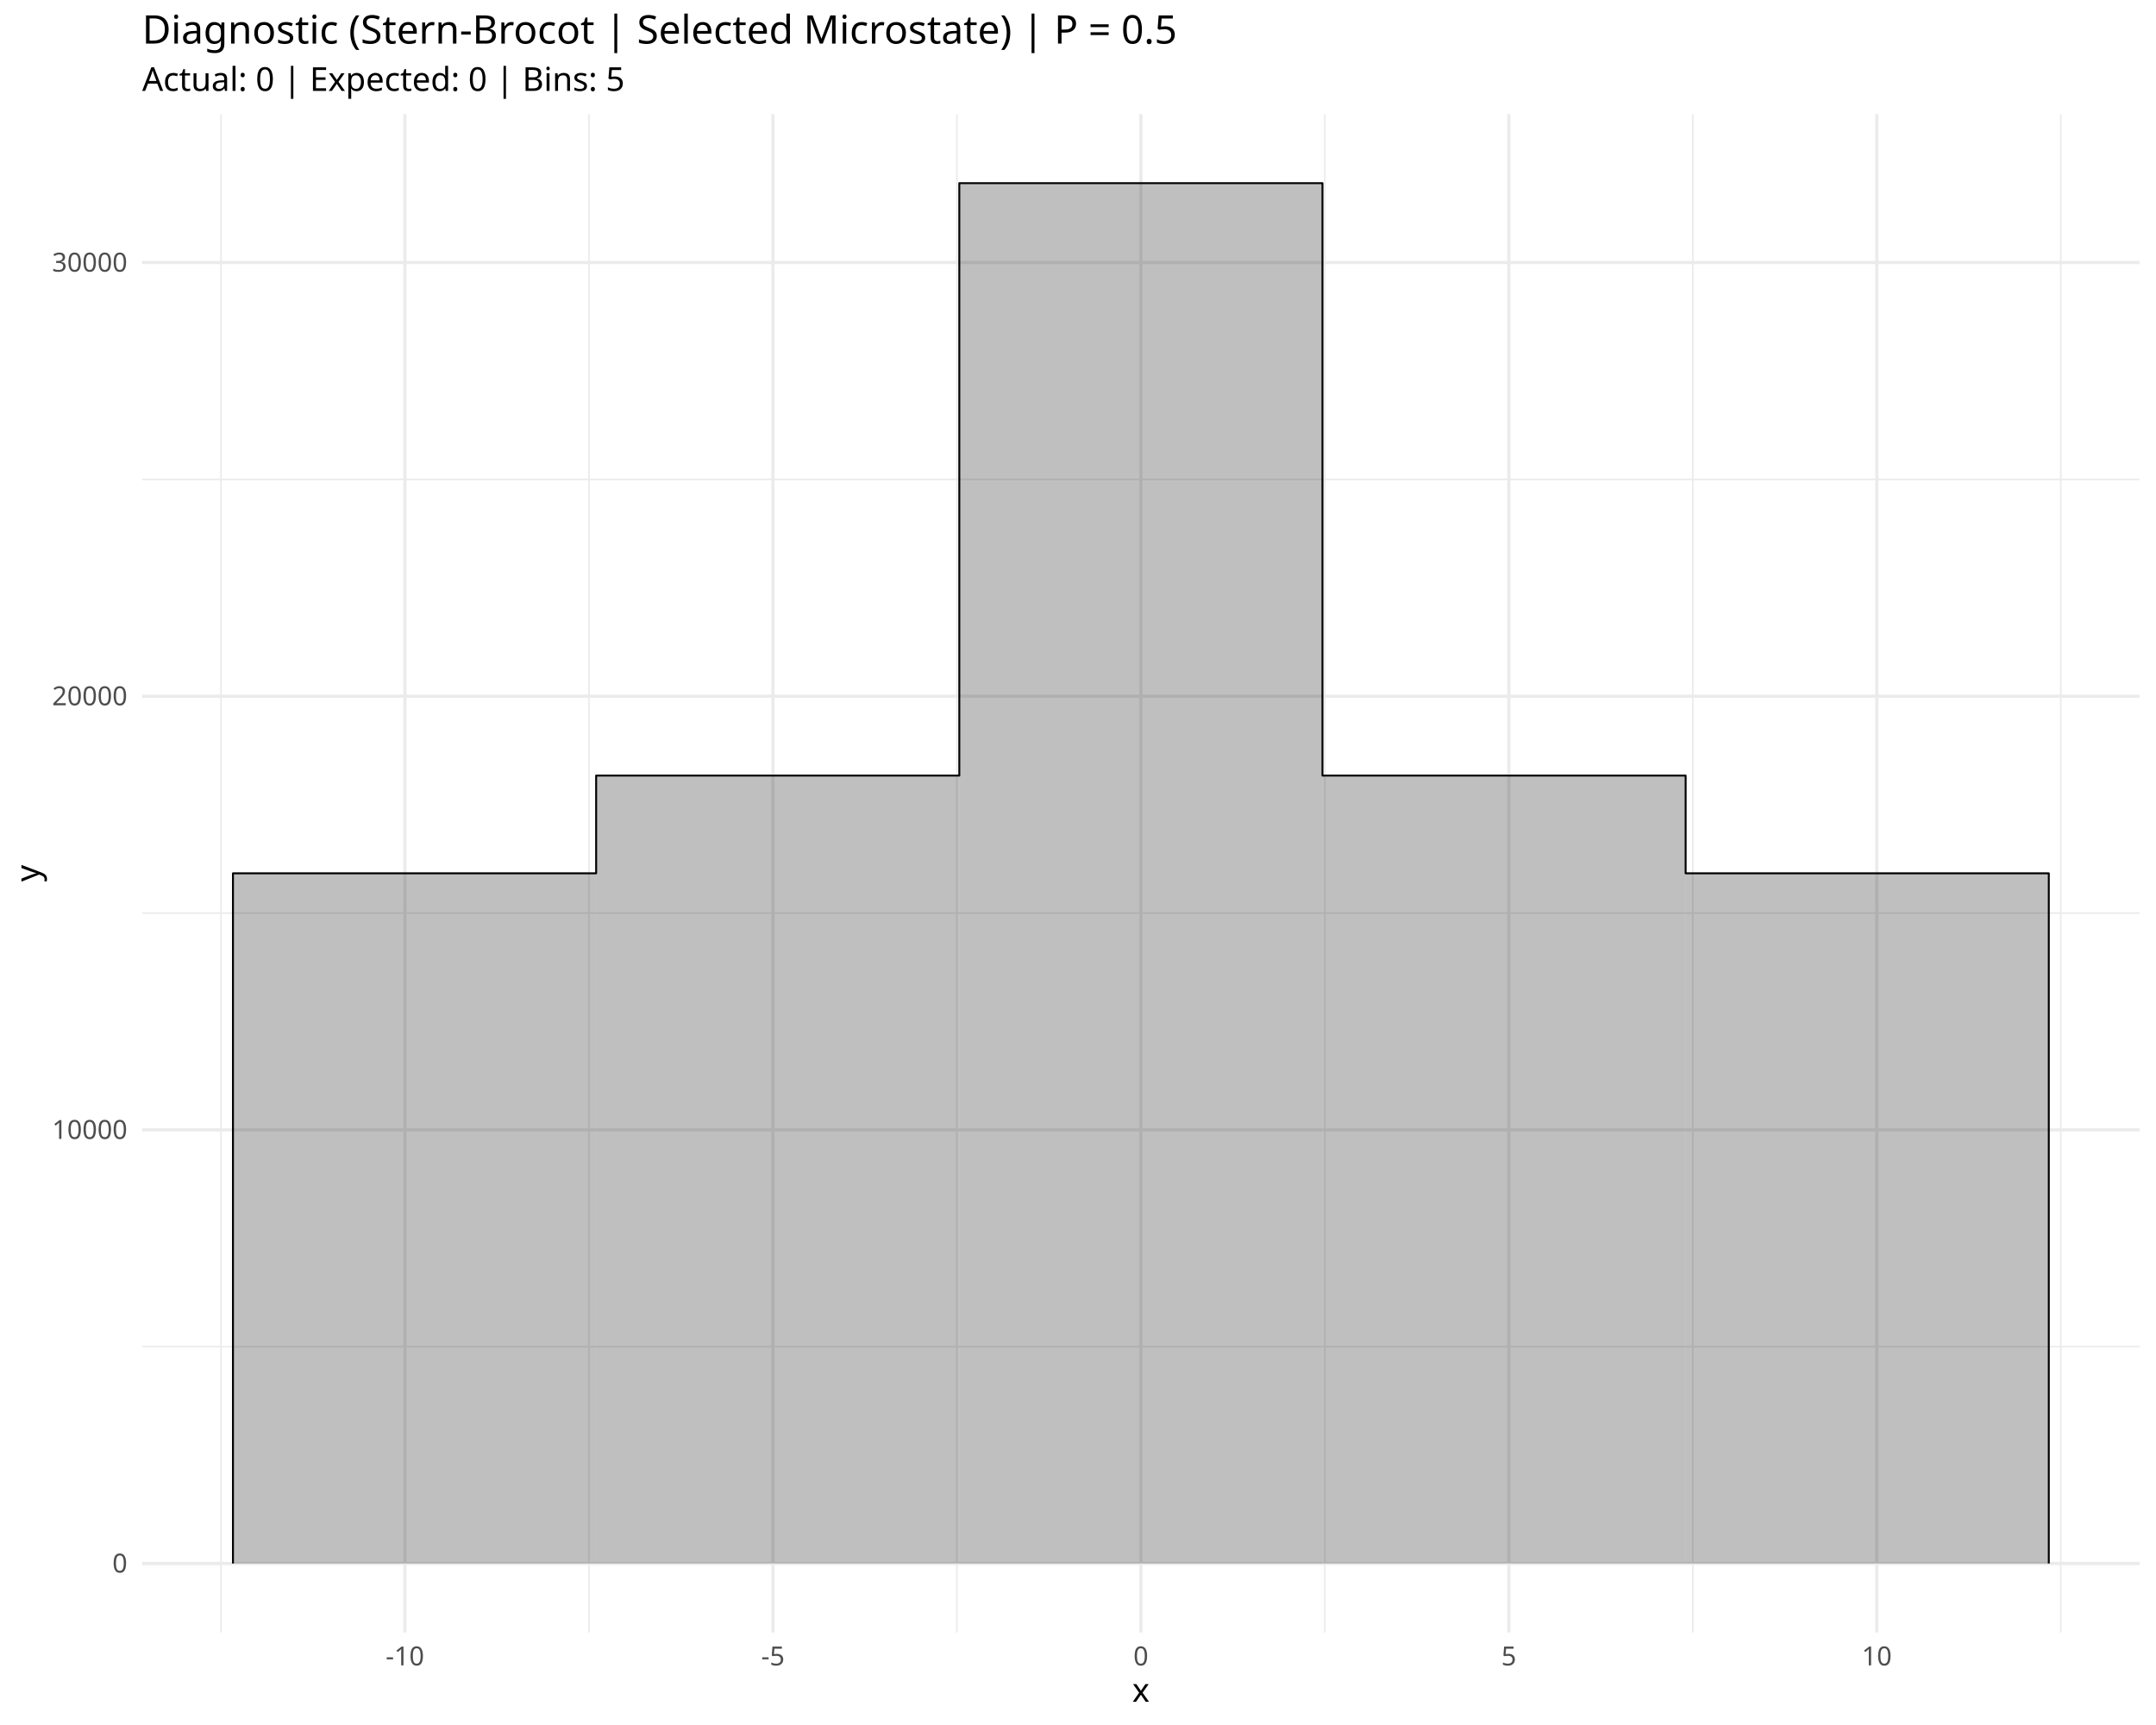
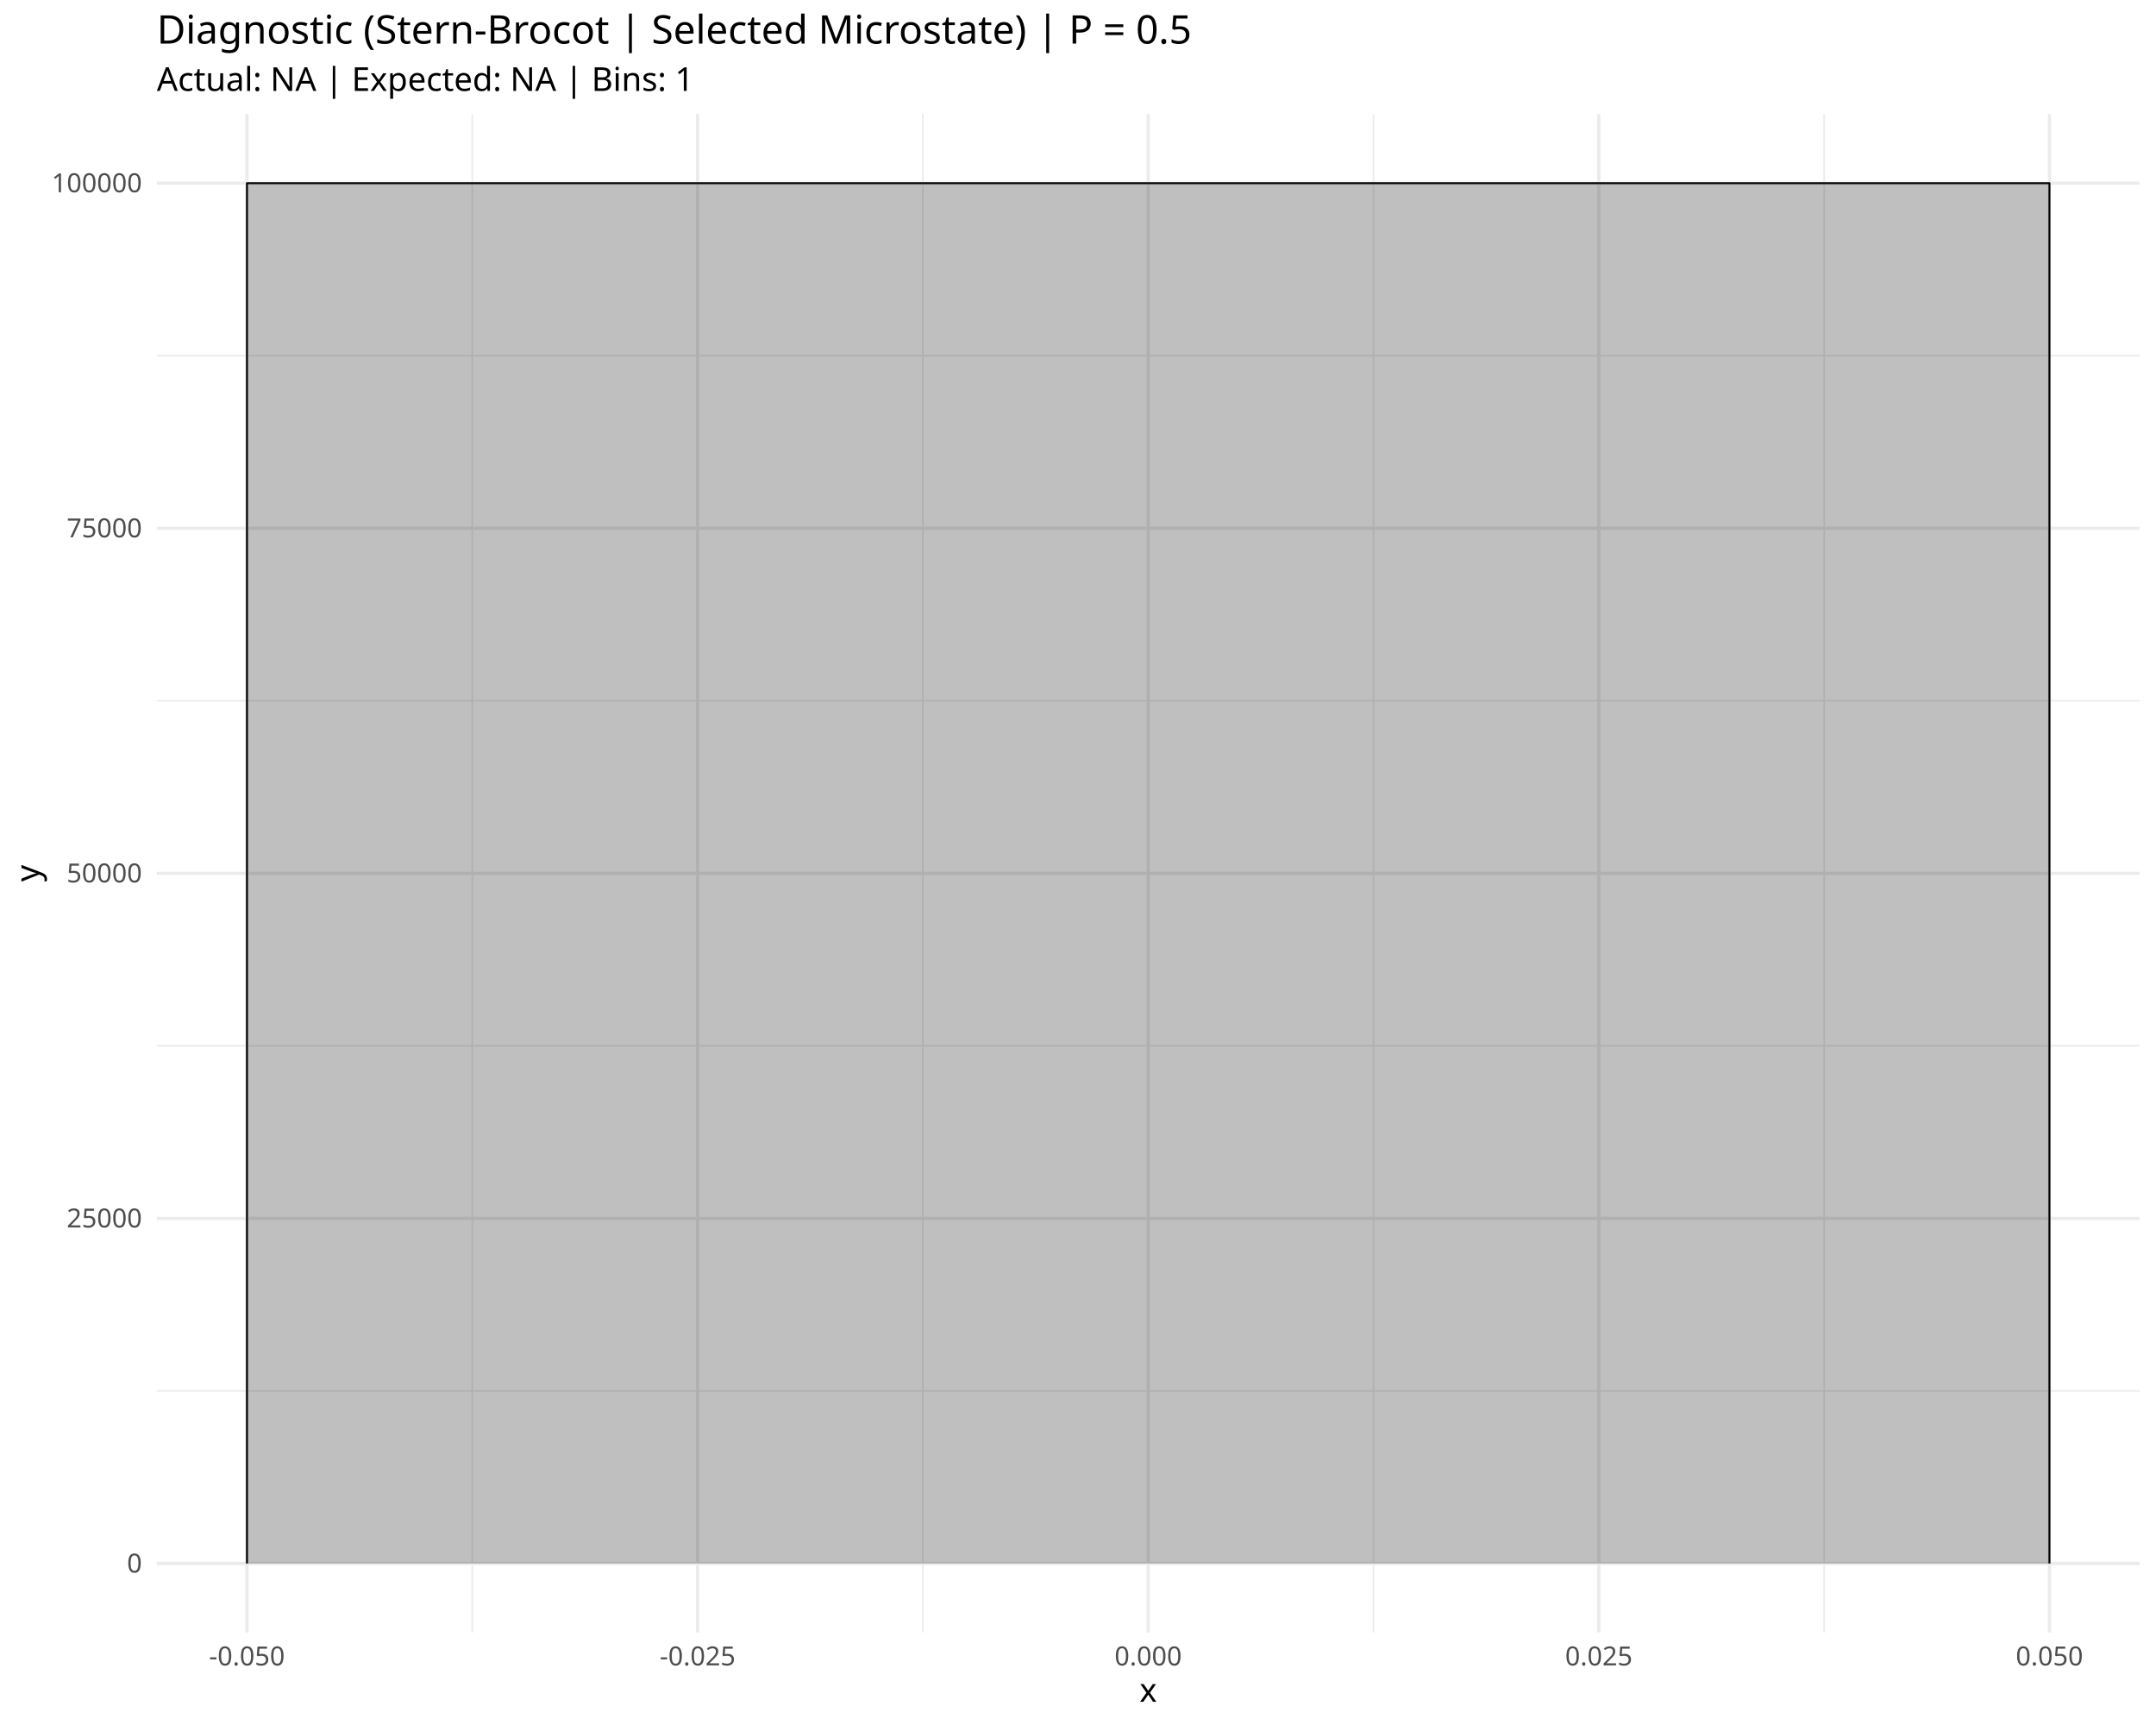
<svg xmlns="http://www.w3.org/2000/svg" class="svglite" data-engine-version="2.0" width="720.00pt" height="576.00pt" viewBox="0 0 720.00 576.00">
  <defs>
    <style type="text/css">
    .svglite line, .svglite polyline, .svglite polygon, .svglite path, .svglite rect, .svglite circle {
      fill: none;
      stroke: #000000;
      stroke-linecap: round;
      stroke-linejoin: round;
      stroke-miterlimit: 10.00;
    }
  </style>
  </defs>
  <rect width="100%" height="100%" style="stroke: none; fill: #FFFFFF;" />
  <defs>
    <clipPath id="cpMC4wMHw3MjAuMDB8MC4wMHw1NzYuMDA=">
      <rect x="0.00" y="0.00" width="720.00" height="576.00" />
    </clipPath>
  </defs>
  <g clip-path="url(#cpMC4wMHw3MjAuMDB8MC4wMHw1NzYuMDA=)">
    <rect x="0.00" y="0.00" width="720.00" height="576.00" style="stroke-width: 1.07; stroke: none; fill: #FFFFFF;" />
  </g>
  <defs>
-     <clipPath id="cpNDcuNDh8NzE0LjUyfDM4LjEyfDU0NS4xMQ==">
-       <rect x="47.48" y="38.12" width="667.04" height="507.00" />
+     <clipPath id="cpNTIuMzd8NzE0LjUyfDM4LjEyfDU0NS4xMQ==">
+       <rect x="52.37" y="38.12" width="662.15" height="507.00" />
    </clipPath>
  </defs>
-   <g clip-path="url(#cpNDcuNDh8NzE0LjUyfDM4LjEyfDU0NS4xMQ==)">
-     <polyline points="47.48,449.67 714.52,449.67 " style="stroke-width: 0.53; stroke: #EBEBEB; stroke-linecap: butt;" />
-     <polyline points="47.48,304.87 714.52,304.87 " style="stroke-width: 0.53; stroke: #EBEBEB; stroke-linecap: butt;" />
-     <polyline points="47.48,160.07 714.52,160.07 " style="stroke-width: 0.53; stroke: #EBEBEB; stroke-linecap: butt;" />
-     <polyline points="73.79,545.11 73.79,38.12 " style="stroke-width: 0.53; stroke: #EBEBEB; stroke-linecap: butt;" />
-     <polyline points="196.67,545.11 196.67,38.12 " style="stroke-width: 0.53; stroke: #EBEBEB; stroke-linecap: butt;" />
-     <polyline points="319.56,545.11 319.56,38.12 " style="stroke-width: 0.53; stroke: #EBEBEB; stroke-linecap: butt;" />
-     <polyline points="442.44,545.11 442.44,38.12 " style="stroke-width: 0.53; stroke: #EBEBEB; stroke-linecap: butt;" />
-     <polyline points="565.32,545.11 565.32,38.12 " style="stroke-width: 0.53; stroke: #EBEBEB; stroke-linecap: butt;" />
-     <polyline points="688.21,545.11 688.21,38.12 " style="stroke-width: 0.53; stroke: #EBEBEB; stroke-linecap: butt;" />
-     <polyline points="47.48,522.07 714.52,522.07 " style="stroke-width: 1.07; stroke: #EBEBEB; stroke-linecap: butt;" />
-     <polyline points="47.48,377.27 714.52,377.27 " style="stroke-width: 1.07; stroke: #EBEBEB; stroke-linecap: butt;" />
-     <polyline points="47.48,232.47 714.52,232.47 " style="stroke-width: 1.07; stroke: #EBEBEB; stroke-linecap: butt;" />
-     <polyline points="47.48,87.67 714.52,87.67 " style="stroke-width: 1.07; stroke: #EBEBEB; stroke-linecap: butt;" />
-     <polyline points="135.23,545.11 135.23,38.12 " style="stroke-width: 1.07; stroke: #EBEBEB; stroke-linecap: butt;" />
-     <polyline points="258.12,545.11 258.12,38.12 " style="stroke-width: 1.07; stroke: #EBEBEB; stroke-linecap: butt;" />
-     <polyline points="381.00,545.11 381.00,38.12 " style="stroke-width: 1.07; stroke: #EBEBEB; stroke-linecap: butt;" />
-     <polyline points="503.88,545.11 503.88,38.12 " style="stroke-width: 1.07; stroke: #EBEBEB; stroke-linecap: butt;" />
-     <polyline points="626.76,545.11 626.76,38.12 " style="stroke-width: 1.07; stroke: #EBEBEB; stroke-linecap: butt;" />
-     <rect x="77.80" y="291.61" width="121.28" height="230.46" style="stroke-width: 1.07; stroke: none; stroke-linecap: butt; stroke-linejoin: miter; fill: #000000; fill-opacity: 0.25;" />
-     <rect x="199.08" y="258.98" width="121.28" height="263.08" style="stroke-width: 1.07; stroke: none; stroke-linecap: butt; stroke-linejoin: miter; fill: #000000; fill-opacity: 0.25;" />
-     <rect x="320.36" y="61.16" width="121.28" height="460.91" style="stroke-width: 1.07; stroke: none; stroke-linecap: butt; stroke-linejoin: miter; fill: #000000; fill-opacity: 0.25;" />
-     <rect x="441.64" y="258.98" width="121.28" height="263.08" style="stroke-width: 1.07; stroke: none; stroke-linecap: butt; stroke-linejoin: miter; fill: #000000; fill-opacity: 0.25;" />
-     <rect x="562.92" y="291.61" width="121.28" height="230.46" style="stroke-width: 1.07; stroke: none; stroke-linecap: butt; stroke-linejoin: miter; fill: #000000; fill-opacity: 0.25;" />
-     <polyline points="77.80,522.07 77.80,291.61 199.08,291.61 199.08,258.98 320.36,258.98 320.36,61.16 441.64,61.16 441.64,258.98 562.92,258.98 562.92,291.61 684.20,291.61 684.20,522.07 " style="stroke-width: 0.64; stroke-linecap: butt;" />
+   <g clip-path="url(#cpNTIuMzd8NzE0LjUyfDM4LjEyfDU0NS4xMQ==)">
+     <polyline points="52.37,464.45 714.52,464.45 " style="stroke-width: 0.53; stroke: #EBEBEB; stroke-linecap: butt;" />
+     <polyline points="52.37,349.23 714.52,349.23 " style="stroke-width: 0.53; stroke: #EBEBEB; stroke-linecap: butt;" />
+     <polyline points="52.37,234.00 714.52,234.00 " style="stroke-width: 0.53; stroke: #EBEBEB; stroke-linecap: butt;" />
+     <polyline points="52.37,118.78 714.52,118.78 " style="stroke-width: 0.53; stroke: #EBEBEB; stroke-linecap: butt;" />
+     <polyline points="157.71,545.11 157.71,38.12 " style="stroke-width: 0.53; stroke: #EBEBEB; stroke-linecap: butt;" />
+     <polyline points="308.20,545.11 308.20,38.12 " style="stroke-width: 0.53; stroke: #EBEBEB; stroke-linecap: butt;" />
+     <polyline points="458.69,545.11 458.69,38.12 " style="stroke-width: 0.53; stroke: #EBEBEB; stroke-linecap: butt;" />
+     <polyline points="609.18,545.11 609.18,38.12 " style="stroke-width: 0.53; stroke: #EBEBEB; stroke-linecap: butt;" />
+     <polyline points="52.37,522.07 714.52,522.07 " style="stroke-width: 1.07; stroke: #EBEBEB; stroke-linecap: butt;" />
+     <polyline points="52.37,406.84 714.52,406.84 " style="stroke-width: 1.07; stroke: #EBEBEB; stroke-linecap: butt;" />
+     <polyline points="52.37,291.62 714.52,291.62 " style="stroke-width: 1.07; stroke: #EBEBEB; stroke-linecap: butt;" />
+     <polyline points="52.37,176.39 714.52,176.39 " style="stroke-width: 1.07; stroke: #EBEBEB; stroke-linecap: butt;" />
+     <polyline points="52.37,61.17 714.52,61.17 " style="stroke-width: 1.07; stroke: #EBEBEB; stroke-linecap: butt;" />
+     <polyline points="82.47,545.11 82.47,38.12 " style="stroke-width: 1.07; stroke: #EBEBEB; stroke-linecap: butt;" />
+     <polyline points="232.96,545.11 232.96,38.12 " style="stroke-width: 1.07; stroke: #EBEBEB; stroke-linecap: butt;" />
+     <polyline points="383.45,545.11 383.45,38.12 " style="stroke-width: 1.07; stroke: #EBEBEB; stroke-linecap: butt;" />
+     <polyline points="533.93,545.11 533.93,38.12 " style="stroke-width: 1.07; stroke: #EBEBEB; stroke-linecap: butt;" />
+     <polyline points="684.42,545.11 684.42,38.12 " style="stroke-width: 1.07; stroke: #EBEBEB; stroke-linecap: butt;" />
+     <rect x="82.47" y="61.16" width="601.95" height="460.91" style="stroke-width: 1.07; stroke: none; stroke-linecap: butt; stroke-linejoin: miter; fill: #000000; fill-opacity: 0.25;" />
+     <polyline points="82.47,522.07 82.47,61.16 684.42,61.16 684.42,522.07 " style="stroke-width: 0.64; stroke-linecap: butt;" />
  </g>
  <g clip-path="url(#cpMC4wMHw3MjAuMDB8MC4wMHw1NzYuMDA=)">
-     <text x="42.55" y="525.10" text-anchor="end" style="font-size: 8.80px; fill: #4D4D4D; font-family: sans;" textLength="4.89px" lengthAdjust="spacingAndGlyphs">0</text>
-     <text x="42.55" y="380.30" text-anchor="end" style="font-size: 8.80px; fill: #4D4D4D; font-family: sans;" textLength="24.47px" lengthAdjust="spacingAndGlyphs">10000</text>
-     <text x="42.55" y="235.50" text-anchor="end" style="font-size: 8.80px; fill: #4D4D4D; font-family: sans;" textLength="24.47px" lengthAdjust="spacingAndGlyphs">20000</text>
-     <text x="42.55" y="90.70" text-anchor="end" style="font-size: 8.80px; fill: #4D4D4D; font-family: sans;" textLength="24.47px" lengthAdjust="spacingAndGlyphs">30000</text>
-     <text x="135.23" y="556.10" text-anchor="middle" style="font-size: 8.80px; fill: #4D4D4D; font-family: sans;" textLength="12.72px" lengthAdjust="spacingAndGlyphs">-10</text>
-     <text x="258.12" y="556.10" text-anchor="middle" style="font-size: 8.80px; fill: #4D4D4D; font-family: sans;" textLength="7.82px" lengthAdjust="spacingAndGlyphs">-5</text>
-     <text x="381.00" y="556.10" text-anchor="middle" style="font-size: 8.80px; fill: #4D4D4D; font-family: sans;" textLength="4.89px" lengthAdjust="spacingAndGlyphs">0</text>
-     <text x="503.88" y="556.10" text-anchor="middle" style="font-size: 8.80px; fill: #4D4D4D; font-family: sans;" textLength="4.89px" lengthAdjust="spacingAndGlyphs">5</text>
-     <text x="626.76" y="556.10" text-anchor="middle" style="font-size: 8.80px; fill: #4D4D4D; font-family: sans;" textLength="9.79px" lengthAdjust="spacingAndGlyphs">10</text>
-     <text x="381.00" y="568.24" text-anchor="middle" style="font-size: 11.00px; font-family: sans;" textLength="5.50px" lengthAdjust="spacingAndGlyphs">x</text>
+     <text x="47.44" y="525.10" text-anchor="end" style="font-size: 8.80px; fill: #4D4D4D; font-family: sans;" textLength="4.89px" lengthAdjust="spacingAndGlyphs">0</text>
+     <text x="47.44" y="409.87" text-anchor="end" style="font-size: 8.80px; fill: #4D4D4D; font-family: sans;" textLength="24.47px" lengthAdjust="spacingAndGlyphs">25000</text>
+     <text x="47.44" y="294.64" text-anchor="end" style="font-size: 8.80px; fill: #4D4D4D; font-family: sans;" textLength="24.47px" lengthAdjust="spacingAndGlyphs">50000</text>
+     <text x="47.44" y="179.42" text-anchor="end" style="font-size: 8.80px; fill: #4D4D4D; font-family: sans;" textLength="24.47px" lengthAdjust="spacingAndGlyphs">75000</text>
+     <text x="47.44" y="64.19" text-anchor="end" style="font-size: 8.80px; fill: #4D4D4D; font-family: sans;" textLength="29.37px" lengthAdjust="spacingAndGlyphs">100000</text>
+     <text x="82.47" y="556.10" text-anchor="middle" style="font-size: 8.80px; fill: #4D4D4D; font-family: sans;" textLength="24.95px" lengthAdjust="spacingAndGlyphs">-0.050</text>
+     <text x="232.96" y="556.10" text-anchor="middle" style="font-size: 8.80px; fill: #4D4D4D; font-family: sans;" textLength="24.95px" lengthAdjust="spacingAndGlyphs">-0.025</text>
+     <text x="383.45" y="556.10" text-anchor="middle" style="font-size: 8.80px; fill: #4D4D4D; font-family: sans;" textLength="22.02px" lengthAdjust="spacingAndGlyphs">0.000</text>
+     <text x="533.93" y="556.10" text-anchor="middle" style="font-size: 8.80px; fill: #4D4D4D; font-family: sans;" textLength="22.02px" lengthAdjust="spacingAndGlyphs">0.025</text>
+     <text x="684.42" y="556.10" text-anchor="middle" style="font-size: 8.80px; fill: #4D4D4D; font-family: sans;" textLength="22.02px" lengthAdjust="spacingAndGlyphs">0.050</text>
+     <text x="383.45" y="568.24" text-anchor="middle" style="font-size: 11.00px; font-family: sans;" textLength="5.50px" lengthAdjust="spacingAndGlyphs">x</text>
    <text transform="translate(13.05,291.61) rotate(-90)" text-anchor="middle" style="font-size: 11.00px; font-family: sans;" textLength="5.50px" lengthAdjust="spacingAndGlyphs">y</text>
-     <text x="47.48" y="30.35" style="font-size: 11.00px; font-family: sans;" textLength="152.49px" lengthAdjust="spacingAndGlyphs">Actual: 0 | Expected: 0 | Bins: 5</text>
-     <text x="47.48" y="14.56" style="font-size: 13.20px; font-family: sans;" textLength="327.88px" lengthAdjust="spacingAndGlyphs">Diagnostic (Stern-Brocot | Selected Microstate) | P = 0.5</text>
+     <text x="52.37" y="30.35" style="font-size: 11.00px; font-family: sans;" textLength="170.82px" lengthAdjust="spacingAndGlyphs">Actual: NA | Expected: NA | Bins: 1</text>
+     <text x="52.37" y="14.56" style="font-size: 13.20px; font-family: sans;" textLength="327.88px" lengthAdjust="spacingAndGlyphs">Diagnostic (Stern-Brocot | Selected Microstate) | P = 0.5</text>
  </g>
</svg>
